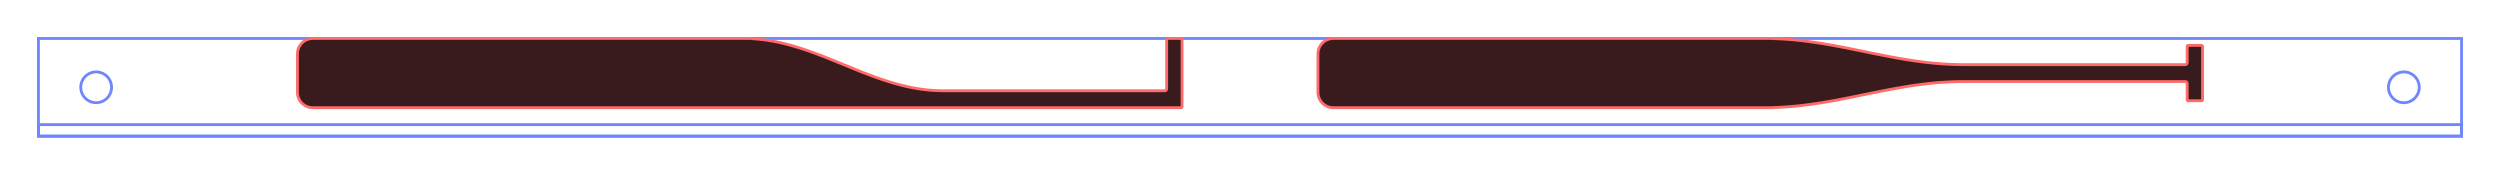
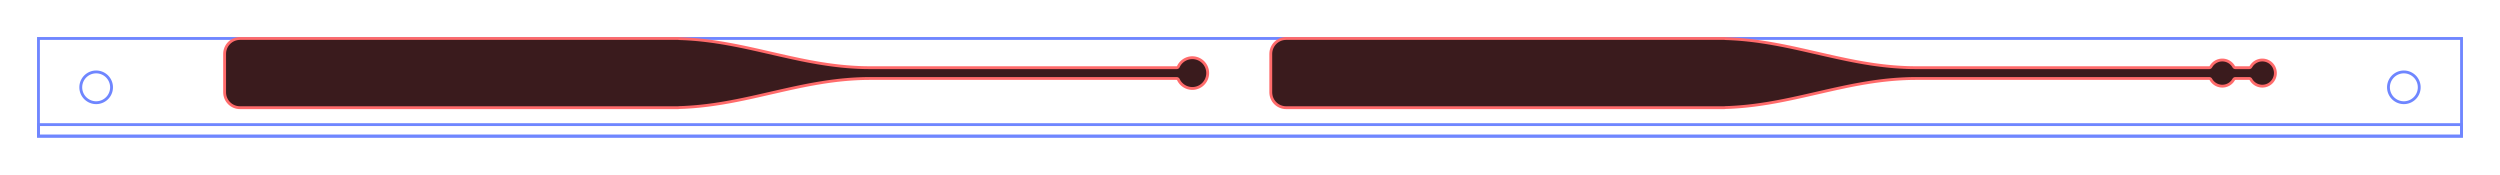
<svg xmlns="http://www.w3.org/2000/svg" width="325mm" height="22.7mm" viewBox="0 0 325 22.7">
  <path id="blade-outline" d="M 320,5 L 320,17.7 L 5,17.7 L 5,5 Z" fill="none" stroke="#6f86ff" stroke-width="1.4" vector-effect="non-scaling-stroke" />
  <path id="blade-pin-hole-0" d="M 14.5,11.35 L 14.496,11.219 L 14.483,11.089 L 14.462,10.96 L 14.432,10.832 L 14.394,10.707 L 14.348,10.585 L 14.294,10.465 L 14.232,10.35 L 14.163,10.239 L 14.087,10.133 L 14.004,10.031 L 13.914,9.936 L 13.819,9.846 L 13.717,9.763 L 13.611,9.687 L 13.5,9.618 L 13.385,9.556 L 13.265,9.502 L 13.143,9.456 L 13.018,9.418 L 12.89,9.388 L 12.761,9.367 L 12.631,9.354 L 12.5,9.35 L 12.369,9.354 L 12.239,9.367 L 12.11,9.388 L 11.982,9.418 L 11.857,9.456 L 11.735,9.502 L 11.615,9.556 L 11.5,9.618 L 11.389,9.687 L 11.283,9.763 L 11.181,9.846 L 11.086,9.936 L 10.996,10.031 L 10.913,10.133 L 10.837,10.239 L 10.768,10.35 L 10.706,10.465 L 10.652,10.585 L 10.606,10.707 L 10.568,10.832 L 10.538,10.96 L 10.517,11.089 L 10.504,11.219 L 10.5,11.35 L 10.504,11.481 L 10.517,11.611 L 10.538,11.74 L 10.568,11.868 L 10.606,11.993 L 10.652,12.115 L 10.706,12.235 L 10.768,12.35 L 10.837,12.461 L 10.913,12.568 L 10.996,12.669 L 11.086,12.764 L 11.181,12.854 L 11.283,12.937 L 11.389,13.013 L 11.5,13.082 L 11.615,13.144 L 11.735,13.198 L 11.857,13.244 L 11.982,13.282 L 12.11,13.312 L 12.239,13.333 L 12.369,13.346 L 12.5,13.35 L 12.631,13.346 L 12.761,13.333 L 12.89,13.312 L 13.018,13.282 L 13.143,13.244 L 13.265,13.198 L 13.385,13.144 L 13.5,13.082 L 13.611,13.013 L 13.717,12.937 L 13.819,12.854 L 13.914,12.764 L 14.004,12.669 L 14.087,12.568 L 14.163,12.461 L 14.232,12.35 L 14.294,12.235 L 14.348,12.115 L 14.394,11.993 L 14.432,11.868 L 14.462,11.74 L 14.483,11.611 L 14.496,11.481 Z" fill="none" stroke="#6f86ff" stroke-width="1.4" vector-effect="non-scaling-stroke" />
  <path id="blade-pin-hole-1" d="M 314.5,11.35 L 314.496,11.219 L 314.483,11.089 L 314.462,10.96 L 314.432,10.832 L 314.394,10.707 L 314.348,10.585 L 314.294,10.465 L 314.232,10.35 L 314.163,10.239 L 314.087,10.133 L 314.004,10.031 L 313.914,9.936 L 313.819,9.846 L 313.717,9.763 L 313.611,9.687 L 313.5,9.618 L 313.385,9.556 L 313.265,9.502 L 313.143,9.456 L 313.018,9.418 L 312.89,9.388 L 312.761,9.367 L 312.631,9.354 L 312.5,9.35 L 312.369,9.354 L 312.239,9.367 L 312.11,9.388 L 311.982,9.418 L 311.857,9.456 L 311.735,9.502 L 311.615,9.556 L 311.5,9.618 L 311.389,9.687 L 311.283,9.763 L 311.181,9.846 L 311.086,9.936 L 310.996,10.031 L 310.913,10.133 L 310.837,10.239 L 310.768,10.35 L 310.706,10.465 L 310.652,10.585 L 310.606,10.707 L 310.568,10.832 L 310.538,10.96 L 310.517,11.089 L 310.504,11.219 L 310.5,11.35 L 310.504,11.481 L 310.517,11.611 L 310.538,11.74 L 310.568,11.868 L 310.606,11.993 L 310.652,12.115 L 310.706,12.235 L 310.768,12.35 L 310.837,12.461 L 310.913,12.568 L 310.996,12.669 L 311.086,12.764 L 311.181,12.854 L 311.283,12.937 L 311.389,13.013 L 311.5,13.082 L 311.615,13.144 L 311.735,13.198 L 311.857,13.244 L 311.982,13.282 L 312.11,13.312 L 312.239,13.333 L 312.369,13.346 L 312.5,13.35 L 312.631,13.346 L 312.761,13.333 L 312.89,13.312 L 313.018,13.282 L 313.143,13.244 L 313.265,13.198 L 313.385,13.144 L 313.5,13.082 L 313.611,13.013 L 313.717,12.937 L 313.819,12.854 L 313.914,12.764 L 314.004,12.669 L 314.087,12.568 L 314.163,12.461 L 314.232,12.35 L 314.294,12.235 L 314.348,12.115 L 314.394,11.993 L 314.432,11.868 L 314.462,11.74 L 314.483,11.611 L 314.496,11.481 Z" fill="none" stroke="#6f86ff" stroke-width="1.4" vector-effect="non-scaling-stroke" />
  <path id="tooth-edge-keepout" d="M 320,16.2 L 320,17.7 L 5,17.7 L 5,16.2 Z" fill="none" stroke="#6f86ff" stroke-width="1.4" vector-effect="non-scaling-stroke" />
-   <path id="warded-L-6.8__full-handle" d="M 40.48,5.009 L 40.279,5.038 L 40.089,5.086 L 39.904,5.152 L 39.733,5.232 L 39.558,5.336 L 39.406,5.448 L 39.246,5.593 L 39.119,5.733 L 39.003,5.891 L 38.902,6.059 L 38.818,6.237 L 38.752,6.422 L 38.705,6.612 L 38.676,6.806 L 38.667,7.005 L 38.667,11.999 L 38.678,12.206 L 38.705,12.388 L 38.75,12.571 L 38.823,12.774 L 38.904,12.945 L 39.003,13.109 L 39.127,13.276 L 39.254,13.416 L 39.396,13.544 L 39.564,13.668 L 39.726,13.765 L 39.899,13.847 L 40.096,13.916 L 40.279,13.962 L 40.473,13.99 L 40.672,14 L 153.517,14 L 153.546,13.997 L 153.574,13.989 L 153.6,13.975 L 153.623,13.956 L 153.641,13.933 L 153.655,13.907 L 153.664,13.879 L 153.667,13.85 L 153.667,5.15 L 153.664,5.121 L 153.655,5.093 L 153.641,5.067 L 153.623,5.044 L 153.6,5.025 L 153.574,5.011 L 153.546,5.003 L 153.517,5 L 151.817,5 L 151.787,5.003 L 151.759,5.011 L 151.733,5.025 L 151.711,5.044 L 151.692,5.067 L 151.678,5.093 L 151.669,5.121 L 151.667,5.15 L 151.667,11.546 L 151.66,11.606 L 151.644,11.652 L 151.62,11.695 L 151.588,11.732 L 151.549,11.761 L 151.505,11.783 L 151.458,11.796 L 151.413,11.8 L 122.666,11.8 L 122.23,11.795 L 121.798,11.781 L 121.369,11.758 L 120.93,11.725 L 120.498,11.684 L 120.069,11.634 L 119.632,11.574 L 119.198,11.506 L 118.765,11.429 L 118.332,11.344 L 117.898,11.251 L 117.469,11.151 L 117.032,11.042 L 116.599,10.926 L 116.169,10.805 L 115.732,10.675 L 115.299,10.539 L 114.866,10.398 L 114.432,10.252 L 113.999,10.1 L 113.568,9.944 L 113.133,9.783 L 112.266,9.45 L 111.833,9.28 L 110.967,8.932 L 108.8,8.045 L 107.933,7.693 L 107.067,7.349 L 106.201,7.018 L 105.334,6.7 L 104.901,6.549 L 104.468,6.402 L 104.034,6.26 L 103.601,6.125 L 103.168,5.996 L 102.734,5.873 L 102.302,5.758 L 101.866,5.649 L 101.434,5.549 L 101.002,5.456 L 100.565,5.37 L 100.134,5.294 L 99.702,5.226 L 99.266,5.166 L 98.834,5.116 L 98.4,5.074 L 97.967,5.042 L 97.777,5.032 L 97.727,5.024 L 97.662,5.003 L 97.634,5 L 40.672,5 Z" fill="#3a1b1d" stroke="#ff6b6b" stroke-width="1.4" vector-effect="non-scaling-stroke" />
-   <path id="warded-T-2.5__full-handle" d="M 173.147,5.009 L 172.934,5.041 L 172.75,5.087 L 172.57,5.152 L 172.393,5.235 L 172.231,5.332 L 172.063,5.456 L 171.921,5.584 L 171.794,5.724 L 171.669,5.891 L 171.571,6.055 L 171.49,6.226 L 171.417,6.429 L 171.373,6.607 L 171.344,6.794 L 171.333,7.001 L 171.333,11.995 L 171.343,12.194 L 171.372,12.388 L 171.419,12.578 L 171.485,12.763 L 171.569,12.941 L 171.669,13.109 L 171.786,13.267 L 171.912,13.407 L 172.063,13.544 L 172.22,13.661 L 172.388,13.762 L 172.559,13.844 L 172.762,13.916 L 172.946,13.962 L 173.147,13.991 L 173.338,14 L 230.309,14 L 230.414,13.985 L 231.067,13.963 L 231.5,13.942 L 231.934,13.917 L 232.366,13.887 L 232.798,13.853 L 233.231,13.815 L 233.665,13.772 L 234.1,13.726 L 234.966,13.621 L 235.832,13.502 L 236.699,13.37 L 237.133,13.299 L 237.999,13.15 L 238.433,13.072 L 239.3,12.909 L 240.166,12.74 L 241.033,12.566 L 244.066,11.947 L 244.933,11.775 L 245.799,11.609 L 246.667,11.45 L 247.534,11.301 L 248.401,11.162 L 249.265,11.037 L 250.134,10.925 L 250.999,10.828 L 251.434,10.785 L 251.865,10.747 L 252.298,10.713 L 252.734,10.683 L 253.165,10.658 L 253.601,10.637 L 254.034,10.621 L 254.465,10.609 L 254.901,10.602 L 255.334,10.6 L 284.087,10.6 L 284.125,10.604 L 284.172,10.617 L 284.216,10.639 L 284.254,10.668 L 284.295,10.718 L 284.316,10.761 L 284.329,10.809 L 284.333,10.854 L 284.333,12.95 L 284.336,12.979 L 284.345,13.007 L 284.359,13.033 L 284.377,13.056 L 284.4,13.075 L 284.426,13.089 L 284.454,13.097 L 284.483,13.1 L 286.183,13.1 L 286.213,13.097 L 286.241,13.089 L 286.267,13.075 L 286.289,13.056 L 286.308,13.033 L 286.322,13.007 L 286.33,12.979 L 286.333,12.95 L 286.333,6.05 L 286.33,6.021 L 286.322,5.993 L 286.308,5.967 L 286.289,5.944 L 286.267,5.925 L 286.241,5.911 L 286.213,5.903 L 286.183,5.9 L 284.483,5.9 L 284.454,5.903 L 284.426,5.911 L 284.4,5.925 L 284.377,5.944 L 284.359,5.967 L 284.345,5.993 L 284.336,6.021 L 284.333,6.05 L 284.333,8.146 L 284.329,8.191 L 284.316,8.239 L 284.295,8.282 L 284.254,8.332 L 284.216,8.361 L 284.172,8.383 L 284.125,8.396 L 284.087,8.4 L 255.334,8.4 L 254.902,8.398 L 254.466,8.391 L 254.032,8.379 L 253.599,8.363 L 253.166,8.342 L 252.732,8.317 L 252.299,8.287 L 251.866,8.253 L 251.433,8.215 L 250.999,8.172 L 250.133,8.075 L 249.266,7.963 L 248.399,7.837 L 247.534,7.699 L 246.666,7.55 L 245.801,7.392 L 244.934,7.226 L 244.067,7.053 L 241.033,6.434 L 240.167,6.26 L 239.301,6.091 L 238.434,5.928 L 238,5.85 L 237.135,5.701 L 236.7,5.63 L 235.834,5.498 L 234.968,5.379 L 234.102,5.274 L 233.667,5.228 L 233.234,5.185 L 232.8,5.147 L 232.367,5.113 L 231.935,5.083 L 231.501,5.058 L 231.068,5.037 L 230.414,5.015 L 230.309,5 L 173.338,5 Z" fill="#3a1b1d" stroke="#ff6b6b" stroke-width="1.4" vector-effect="non-scaling-stroke" />
+   <path id="wafer-single-ball__full-handle" d="M 31.014,5.009 L 30.8,5.041 L 30.617,5.087 L 30.437,5.152 L 30.26,5.235 L 30.097,5.332 L 29.93,5.456 L 29.788,5.584 L 29.661,5.724 L 29.536,5.891 L 29.438,6.055 L 29.357,6.226 L 29.284,6.429 L 29.239,6.607 L 29.211,6.794 L 29.2,7.001 L 29.2,11.999 L 29.21,12.194 L 29.238,12.388 L 29.286,12.578 L 29.352,12.763 L 29.435,12.941 L 29.536,13.109 L 29.653,13.267 L 29.784,13.412 L 29.93,13.544 L 30.087,13.661 L 30.255,13.762 L 30.433,13.847 L 30.617,13.913 L 30.808,13.961 L 31.002,13.99 L 31.199,14 L 88.174,14 L 88.286,13.983 L 88.933,13.959 L 89.367,13.935 L 89.799,13.907 L 90.234,13.874 L 90.667,13.836 L 91.099,13.793 L 91.534,13.745 L 91.966,13.694 L 92.398,13.637 L 92.833,13.577 L 93.7,13.444 L 94.133,13.371 L 95,13.217 L 95.866,13.05 L 96.733,12.873 L 97.599,12.687 L 98.466,12.495 L 101.5,11.803 L 102.799,11.513 L 104.1,11.237 L 104.966,11.065 L 105.401,10.983 L 106.267,10.829 L 107.132,10.688 L 107.568,10.623 L 107.999,10.563 L 108.432,10.507 L 108.868,10.454 L 109.298,10.407 L 109.734,10.364 L 110.168,10.326 L 110.598,10.293 L 111.032,10.265 L 111.468,10.242 L 111.901,10.223 L 112.332,10.21 L 112.768,10.203 L 113.201,10.2 L 152.958,10.2 L 153.016,10.207 L 153.061,10.221 L 153.103,10.244 L 153.139,10.275 L 153.169,10.312 L 153.267,10.498 L 153.336,10.61 L 153.412,10.716 L 153.492,10.814 L 153.585,10.913 L 153.683,11.005 L 153.784,11.088 L 153.894,11.166 L 154.006,11.235 L 154.117,11.294 L 154.229,11.345 L 154.356,11.393 L 154.476,11.43 L 154.608,11.461 L 154.737,11.482 L 154.868,11.495 L 155.002,11.5 L 155.129,11.496 L 155.255,11.483 L 155.392,11.461 L 155.516,11.432 L 155.637,11.396 L 155.764,11.348 L 155.89,11.291 L 156.001,11.231 L 156.11,11.164 L 156.223,11.083 L 156.32,11.002 L 156.41,10.919 L 156.508,10.814 L 156.588,10.716 L 156.662,10.612 L 156.735,10.494 L 156.793,10.386 L 156.845,10.271 L 156.896,10.137 L 156.932,10.016 L 156.96,9.897 L 156.983,9.759 L 156.996,9.624 L 157,9.502 L 156.996,9.376 L 156.983,9.237 L 156.962,9.111 L 156.933,8.989 L 156.893,8.856 L 156.848,8.736 L 156.797,8.621 L 156.731,8.499 L 156.664,8.39 L 156.591,8.288 L 156.499,8.177 L 156.413,8.085 L 156.323,8.001 L 156.212,7.91 L 156.11,7.836 L 156.001,7.769 L 155.886,7.707 L 155.771,7.655 L 155.637,7.604 L 155.516,7.568 L 155.392,7.539 L 155.255,7.516 L 155.132,7.505 L 155.007,7.5 L 154.871,7.504 L 154.741,7.517 L 154.608,7.539 L 154.476,7.57 L 154.356,7.607 L 154.241,7.65 L 154.121,7.704 L 154.001,7.767 L 153.894,7.834 L 153.784,7.912 L 153.68,7.997 L 153.585,8.087 L 153.492,8.186 L 153.412,8.284 L 153.336,8.39 L 153.267,8.502 L 153.169,8.688 L 153.139,8.725 L 153.103,8.756 L 153.061,8.779 L 153.016,8.793 L 152.958,8.8 L 113.201,8.8 L 112.766,8.797 L 112.332,8.79 L 111.899,8.777 L 111.466,8.758 L 111.032,8.735 L 110.602,8.707 L 110.166,8.674 L 109.732,8.636 L 109.299,8.593 L 108.866,8.545 L 108.433,8.493 L 108.002,8.437 L 107.566,8.377 L 106.701,8.244 L 106.266,8.171 L 105.399,8.017 L 104.966,7.935 L 104.101,7.763 L 102.801,7.487 L 101.5,7.197 L 98.467,6.505 L 97.6,6.313 L 96.734,6.127 L 95.867,5.95 L 95.001,5.784 L 94.135,5.629 L 93.702,5.557 L 92.835,5.424 L 92.4,5.363 L 91.967,5.307 L 91.535,5.255 L 91.1,5.207 L 90.668,5.164 L 90.235,5.126 L 89.8,5.093 L 89.368,5.065 L 88.935,5.042 L 88.286,5.017 L 88.174,5 L 31.205,5 Z" fill="#3a1b1d" stroke="#ff6b6b" stroke-width="1.4" vector-effect="non-scaling-stroke" />
+   <path id="wafer-double-ball__full-handle" d="M 166.82,5.037 L 166.61,5.089 L 166.433,5.154 L 166.26,5.235 L 166.081,5.343 L 165.929,5.456 L 165.788,5.584 L 165.648,5.739 L 165.536,5.891 L 165.438,6.055 L 165.349,6.244 L 165.286,6.422 L 165.241,6.6 L 165.21,6.802 L 165.2,7.005 L 165.2,12.005 L 165.21,12.198 L 165.239,12.393 L 165.287,12.583 L 165.353,12.768 L 165.438,12.945 L 165.539,13.113 L 165.656,13.271 L 165.788,13.416 L 165.933,13.547 L 166.091,13.664 L 166.26,13.765 L 166.437,13.848 L 166.622,13.914 L 166.812,13.962 L 167.002,13.99 L 167.199,14 L 224.174,14 L 224.286,13.983 L 224.934,13.959 L 225.367,13.935 L 225.798,13.907 L 226.233,13.874 L 226.667,13.836 L 227.099,13.793 L 227.534,13.745 L 227.966,13.694 L 228.398,13.637 L 228.833,13.577 L 229.7,13.444 L 230.133,13.371 L 231,13.217 L 231.866,13.05 L 232.733,12.873 L 233.599,12.687 L 234.466,12.495 L 237.5,11.803 L 238.799,11.513 L 240.101,11.237 L 240.966,11.065 L 241.401,10.983 L 242.267,10.829 L 243.132,10.688 L 243.567,10.623 L 243.999,10.563 L 244.432,10.507 L 244.868,10.454 L 245.298,10.407 L 245.734,10.364 L 246.168,10.326 L 246.598,10.293 L 247.031,10.265 L 247.468,10.242 L 247.901,10.223 L 248.332,10.21 L 248.768,10.203 L 249.201,10.2 L 287.194,10.2 L 287.243,10.205 L 287.295,10.22 L 287.355,10.256 L 287.392,10.294 L 287.486,10.443 L 287.552,10.536 L 287.621,10.62 L 287.697,10.701 L 287.778,10.777 L 287.864,10.848 L 287.954,10.912 L 288.049,10.971 L 288.147,11.024 L 288.248,11.07 L 288.352,11.109 L 288.459,11.142 L 288.567,11.167 L 288.68,11.185 L 288.791,11.196 L 288.902,11.2 L 289.013,11.196 L 289.123,11.185 L 289.233,11.167 L 289.342,11.142 L 289.448,11.109 L 289.552,11.07 L 289.653,11.024 L 289.756,10.969 L 289.846,10.912 L 289.936,10.848 L 290.022,10.777 L 290.101,10.703 L 290.179,10.62 L 290.25,10.534 L 290.312,10.446 L 290.384,10.329 L 290.418,10.282 L 290.445,10.256 L 290.491,10.227 L 290.541,10.208 L 290.606,10.2 L 292.394,10.2 L 292.443,10.205 L 292.495,10.22 L 292.555,10.256 L 292.592,10.294 L 292.686,10.443 L 292.752,10.536 L 292.821,10.62 L 292.897,10.701 L 292.978,10.777 L 293.064,10.848 L 293.154,10.912 L 293.249,10.971 L 293.347,11.024 L 293.448,11.07 L 293.552,11.109 L 293.659,11.142 L 293.77,11.168 L 293.88,11.185 L 293.99,11.196 L 294.102,11.2 L 294.21,11.196 L 294.315,11.186 L 294.43,11.168 L 294.546,11.14 L 294.648,11.109 L 294.749,11.071 L 294.858,11.022 L 294.951,10.971 L 295.043,10.914 L 295.14,10.845 L 295.222,10.777 L 295.297,10.707 L 295.382,10.616 L 295.45,10.534 L 295.512,10.446 L 295.575,10.344 L 295.625,10.25 L 295.668,10.156 L 295.712,10.04 L 295.742,9.938 L 295.766,9.838 L 295.786,9.72 L 295.797,9.605 L 295.8,9.502 L 295.797,9.395 L 295.784,9.272 L 295.767,9.167 L 295.742,9.062 L 295.71,8.955 L 295.673,8.856 L 295.622,8.742 L 295.571,8.649 L 295.514,8.557 L 295.445,8.46 L 295.377,8.378 L 295.307,8.303 L 295.216,8.218 L 295.134,8.15 L 295.046,8.088 L 294.944,8.025 L 294.85,7.975 L 294.752,7.93 L 294.64,7.888 L 294.538,7.858 L 294.433,7.833 L 294.315,7.814 L 294.21,7.804 L 294.107,7.8 L 293.99,7.804 L 293.88,7.814 L 293.77,7.832 L 293.662,7.858 L 293.555,7.89 L 293.451,7.929 L 293.347,7.976 L 293.249,8.029 L 293.154,8.088 L 293.064,8.152 L 292.978,8.223 L 292.897,8.299 L 292.821,8.38 L 292.752,8.464 L 292.686,8.557 L 292.592,8.706 L 292.555,8.744 L 292.495,8.78 L 292.443,8.795 L 292.394,8.8 L 290.606,8.8 L 290.541,8.792 L 290.491,8.773 L 290.458,8.754 L 290.418,8.718 L 290.384,8.671 L 290.312,8.554 L 290.25,8.466 L 290.177,8.378 L 290.101,8.297 L 290.022,8.223 L 289.936,8.152 L 289.846,8.088 L 289.756,8.031 L 289.653,7.976 L 289.552,7.93 L 289.448,7.891 L 289.342,7.859 L 289.233,7.833 L 289.123,7.815 L 289.013,7.804 L 288.902,7.8 L 288.791,7.804 L 288.68,7.814 L 288.567,7.833 L 288.459,7.859 L 288.352,7.891 L 288.248,7.93 L 288.147,7.976 L 288.049,8.029 L 287.954,8.088 L 287.864,8.152 L 287.778,8.223 L 287.697,8.299 L 287.621,8.38 L 287.552,8.464 L 287.486,8.557 L 287.392,8.706 L 287.355,8.744 L 287.295,8.78 L 287.243,8.795 L 287.194,8.8 L 249.201,8.8 L 248.766,8.797 L 248.332,8.79 L 247.899,8.777 L 247.466,8.758 L 247.032,8.735 L 246.599,8.707 L 246.166,8.674 L 245.732,8.636 L 245.299,8.593 L 244.866,8.545 L 244.433,8.493 L 243.999,8.437 L 243.566,8.377 L 243.133,8.312 L 242.266,8.171 L 241.401,8.017 L 240.966,7.935 L 240.101,7.763 L 238.801,7.487 L 237.5,7.197 L 234.467,6.505 L 233.6,6.313 L 232.734,6.127 L 231.867,5.95 L 231.001,5.784 L 230.135,5.629 L 229.702,5.557 L 228.835,5.424 L 228.4,5.363 L 227.967,5.307 L 227.535,5.255 L 227.1,5.207 L 226.668,5.164 L 226.235,5.126 L 225.8,5.093 L 225.368,5.065 L 224.935,5.042 L 224.286,5.017 L 224.174,5 L 167.205,5 L 167.006,5.01 Z" fill="#3a1b1d" stroke="#ff6b6b" stroke-width="1.4" vector-effect="non-scaling-stroke" />
</svg>
